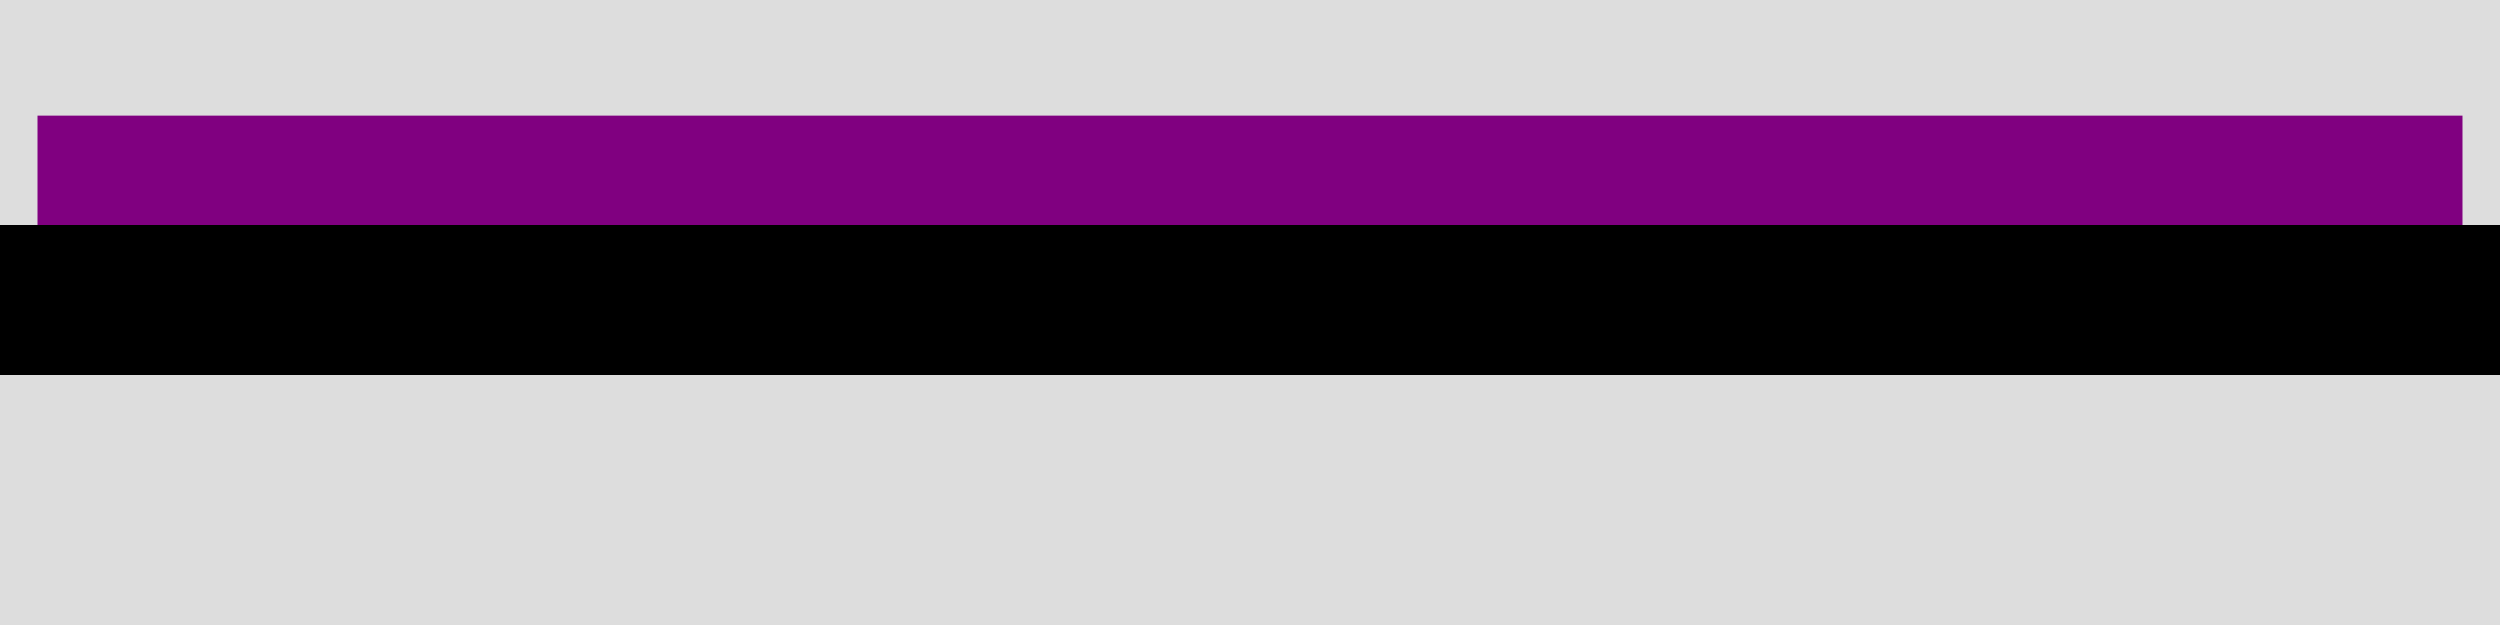
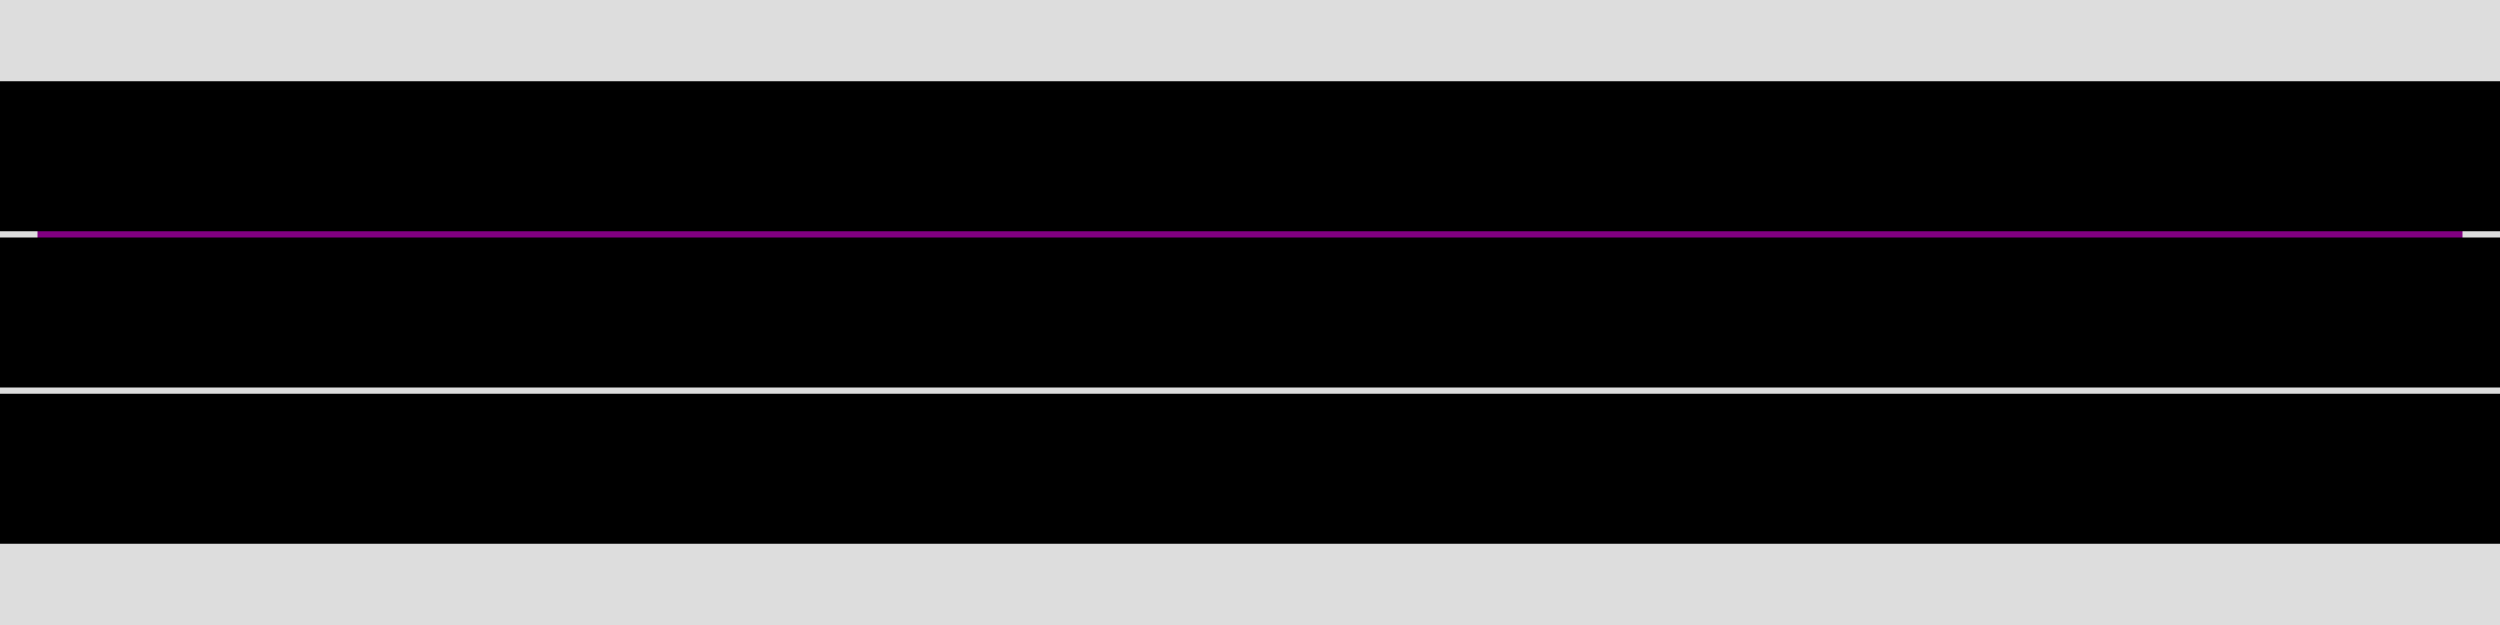
<svg xmlns="http://www.w3.org/2000/svg" viewBox="0 0 100 25" style="fill:purple; stroke-width:3; stroke:#ddd" width="100%" height="100%">
  <rect x="0" y="0" width="100" height="25" fill="#ddd" stroke-width="0" />
  <defs>
    <clipPath id="minichart-1">
      <rect width="100" height="25" />
    </clipPath>
  </defs>
  <g clip-path="url(#minichart-1)">
    <rect x="0" y="3.125" height="9.375" width="100" style="fill:purple; stroke-width:3; stroke:#ddd" />
-     <rect x="0" y="9" height="6" width="100" fill="black" stroke-width="0" />
+     <line x1="0" x2="100" y1="12.5" y2="12.5" stroke="black" stroke-width="6" />
+     <line x1="0" x2="100" y1="6.25" y2="6.25" stroke="black" stroke-width="6" />
+     <line x1="0" x2="100" y1="18.75" y2="18.75" stroke="black" stroke-width="6" />
  </g>
</svg>
